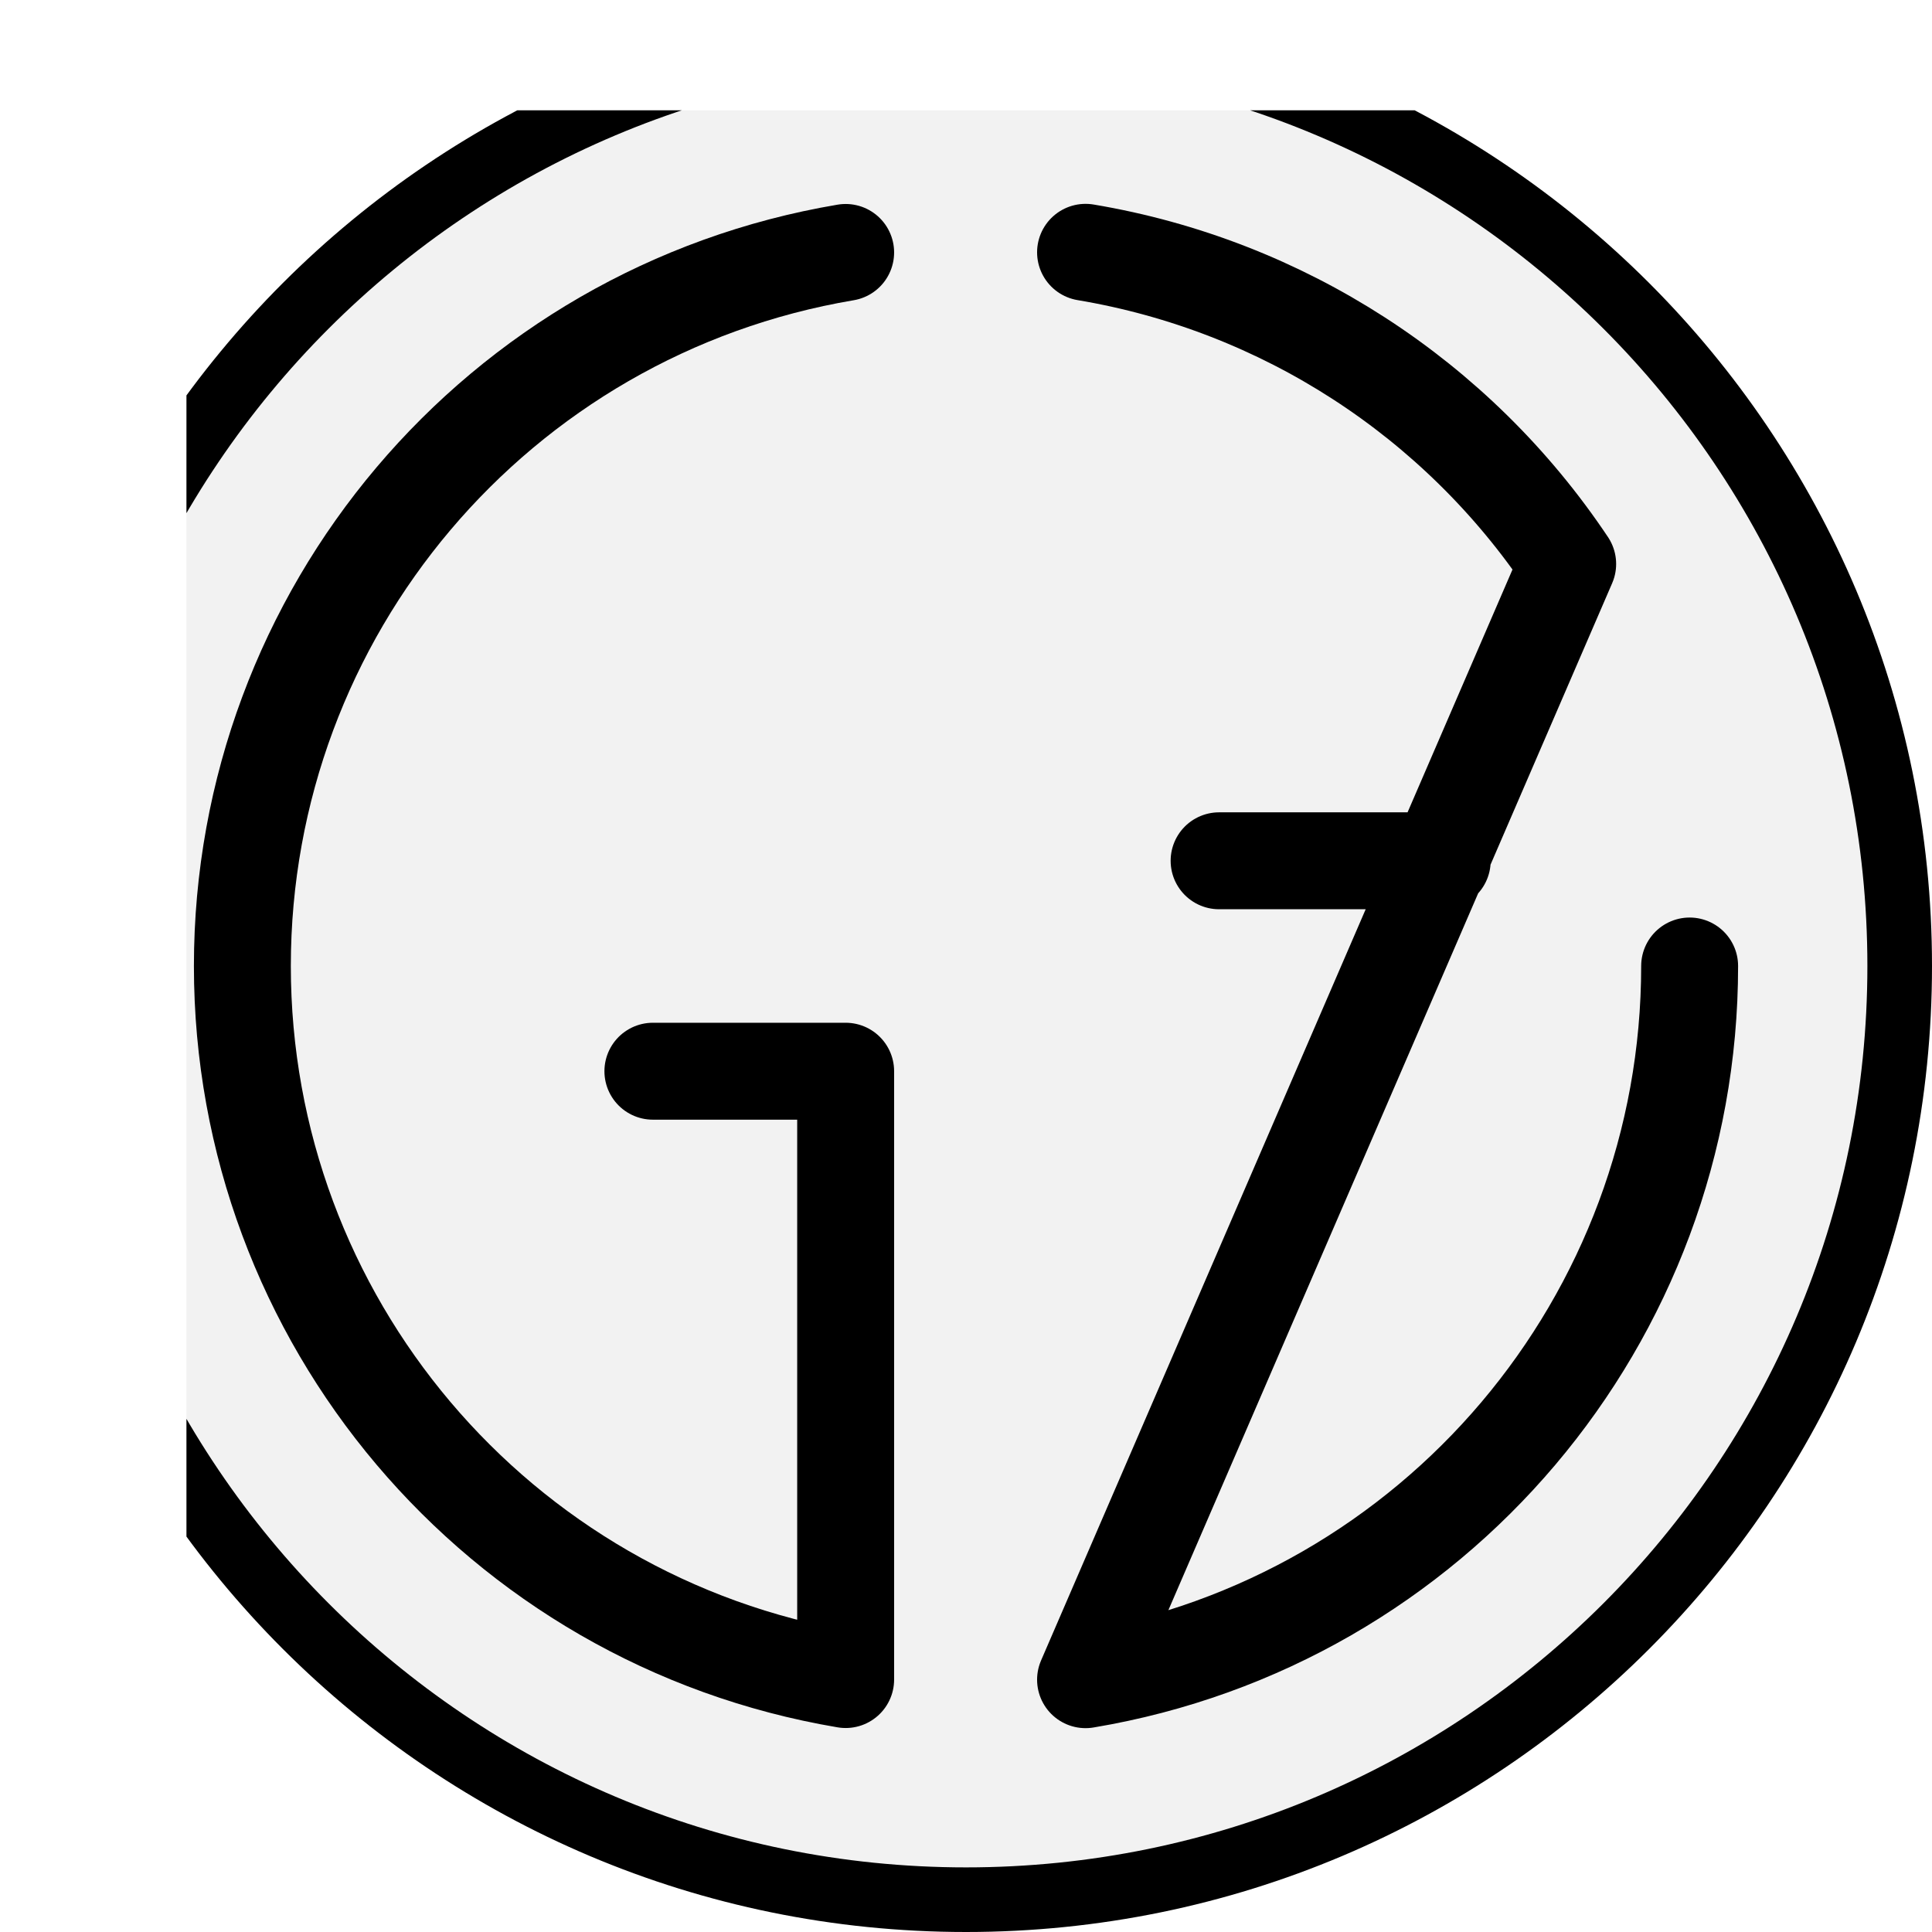
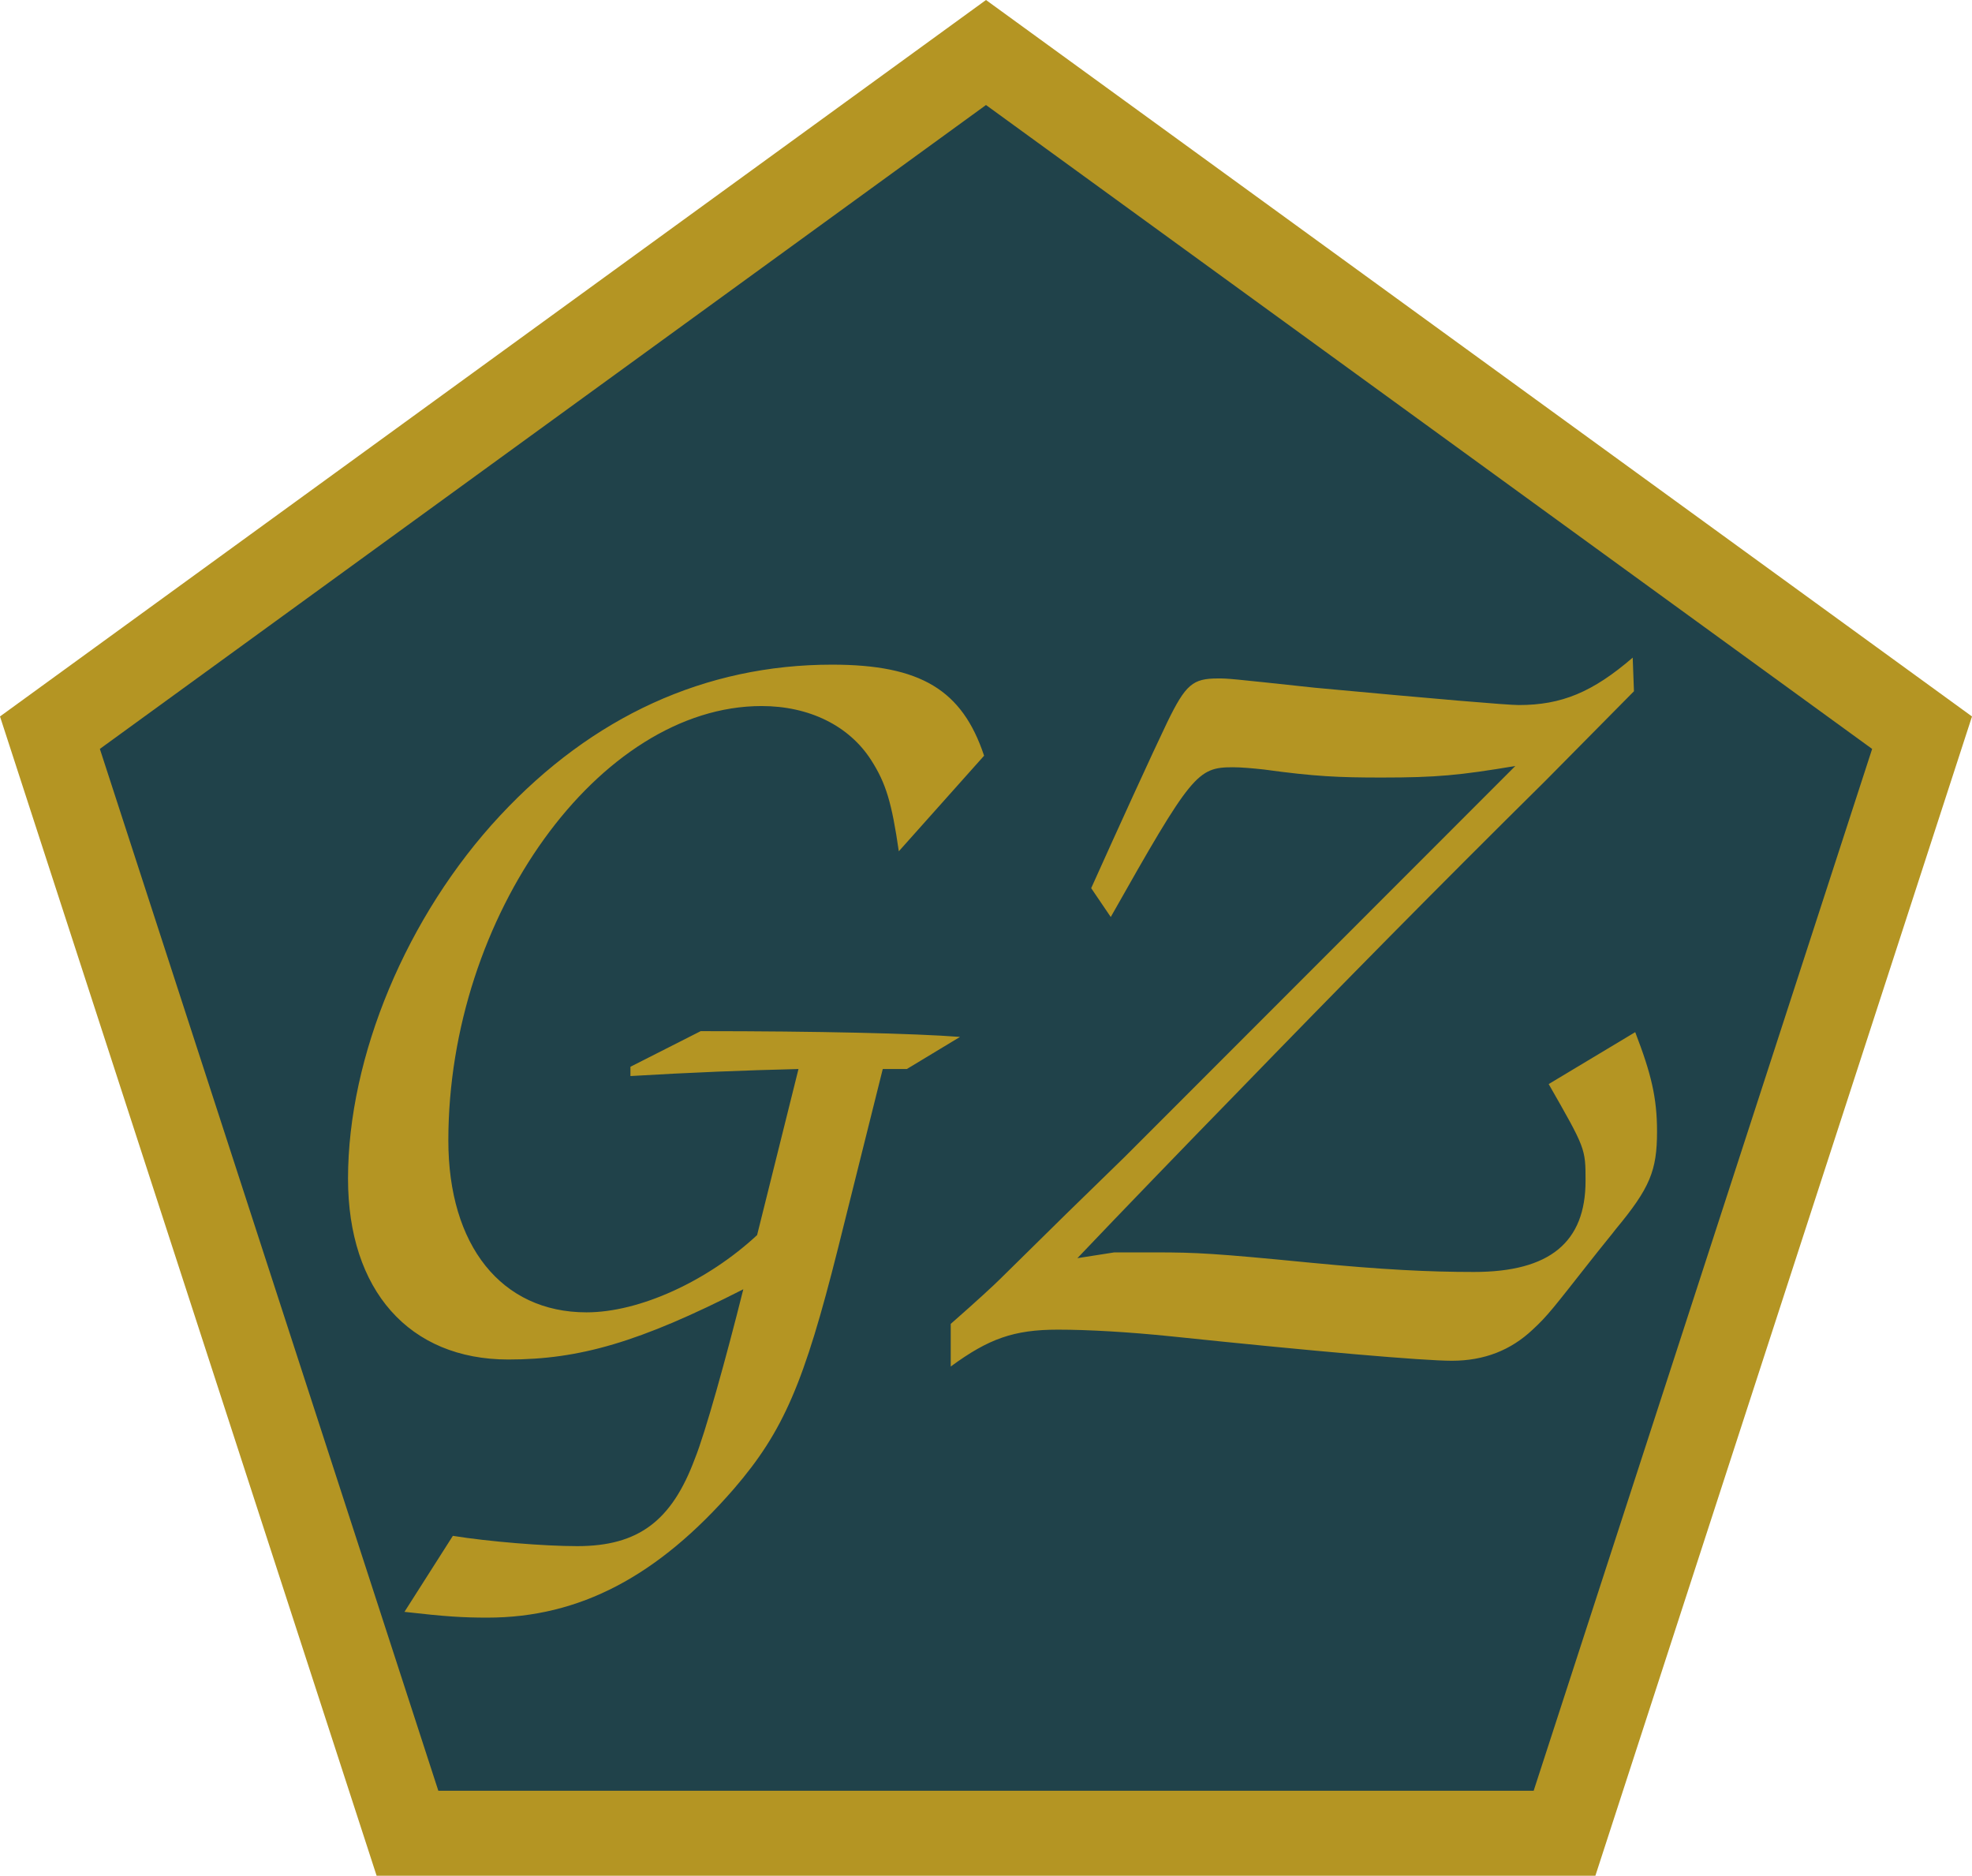
- <svg xmlns="http://www.w3.org/2000/svg" version="1.1" id="svg10836" x="0px" y="0px" width="299" height="299" viewBox="0 0 299 299" enable-background="new 0 0 1105 1105" xml:space="preserve">
-   <defs id="defs10838" />
-   <g transform="translate(-363.555,-308.0707)" id="g10834">
-     <g transform="matrix(0.289,0,0,0.289,392.4103,325.1381)" width="289" height="289" id="g10832">
-       <svg version="1.1" width="1000" height="1000" viewBox="0 0 1000 1000" id="Layer_1" xml:space="preserve">
-         <defs id="defs13" />
-         <g id="g5590" transform="translate(-6146.755,-605.5945)">
-           <g id="g3-6-5" transform="matrix(7.8125,0,0,7.8125,6064.211,563.8387)" style="fill:#f2f2f2;fill-opacity:1;stroke:#000000;stroke-width:4.429;stroke-linecap:round;stroke-linejoin:round;stroke-dasharray:none;stroke-opacity:1">
-             <circle style="fill:#f2f2f2;fill-opacity:1;stroke:#000000;stroke-width:4.429;stroke-linecap:round;stroke-linejoin:round;stroke-dasharray:none;stroke-opacity:1" id="circle5-7-6" r="64" cy="64" cx="64" />
-           </g>
-           <path id="path11864-2" style="fill:none;fill-opacity:1;stroke:#000000;stroke-width:51.903;stroke-linecap:round;stroke-linejoin:round;stroke-dasharray:none;stroke-opacity:1" d="m 6499.763,681.725 c -186.512,31.457 -323.063,192.968 -323.063,382.114 0,189.146 136.551,350.657 323.063,382.114 v -325.772 h -103.226" />
-           <path id="path12056-9" style="fill:none;fill-opacity:1;stroke:#000000;stroke-width:51.903;stroke-linecap:round;stroke-linejoin:round;stroke-dasharray:none;stroke-opacity:1" d="M 6819.228,1007.497 H 6699.746 m -71.515,-325.844 c 105.392,17.654 198.816,78.046 258.184,166.897 l -258.184,597.474 c 186.709,-31.276 323.491,-192.876 323.491,-382.186 v 0" />
-         </g>
-       </svg>
-     </g>
-     <circle style="fill:#000000" id="path178" cx="946.164" cy="507.534" r="155.618" />
+ <svg xmlns="http://www.w3.org/2000/svg" width="122.849mm" height="116.836mm" viewBox="0 0 122.849 116.836" version="1.1" id="svg5">
+   <defs id="defs2" />
+   <g id="layer1" transform="translate(-40.22569,-26.84924)">
+     <path style="fill:#20424a;fill-opacity:1;stroke:#b49523;stroke-width:5.292;stroke-dasharray:none;stroke-opacity:1" d="m 101.65,30.12 58.314,42.368 -22.274,68.552 H 65.61 L 43.336,72.487 Z" id="path1169" />
+     <text xml:space="preserve" style="font-style:normal;font-variant:normal;font-weight:normal;font-stretch:normal;font-size:71.782px;font-family:Z003;-inkscape-font-specification:Z003;fill:#b49523;fill-opacity:1;stroke:none;stroke-width:59.818;stroke-dasharray:none;stroke-opacity:1" x="53.437" y="110.67" id="text1279">
+       <tspan id="tspan1277" style="font-style:normal;font-variant:normal;font-weight:normal;font-stretch:normal;font-family:Z003;-inkscape-font-specification:Z003;fill:#b49523;fill-opacity:1;stroke:none;stroke-width:59.818" x="53.437" y="110.67">GZ</tspan>
+     </text>
  </g>
</svg>
